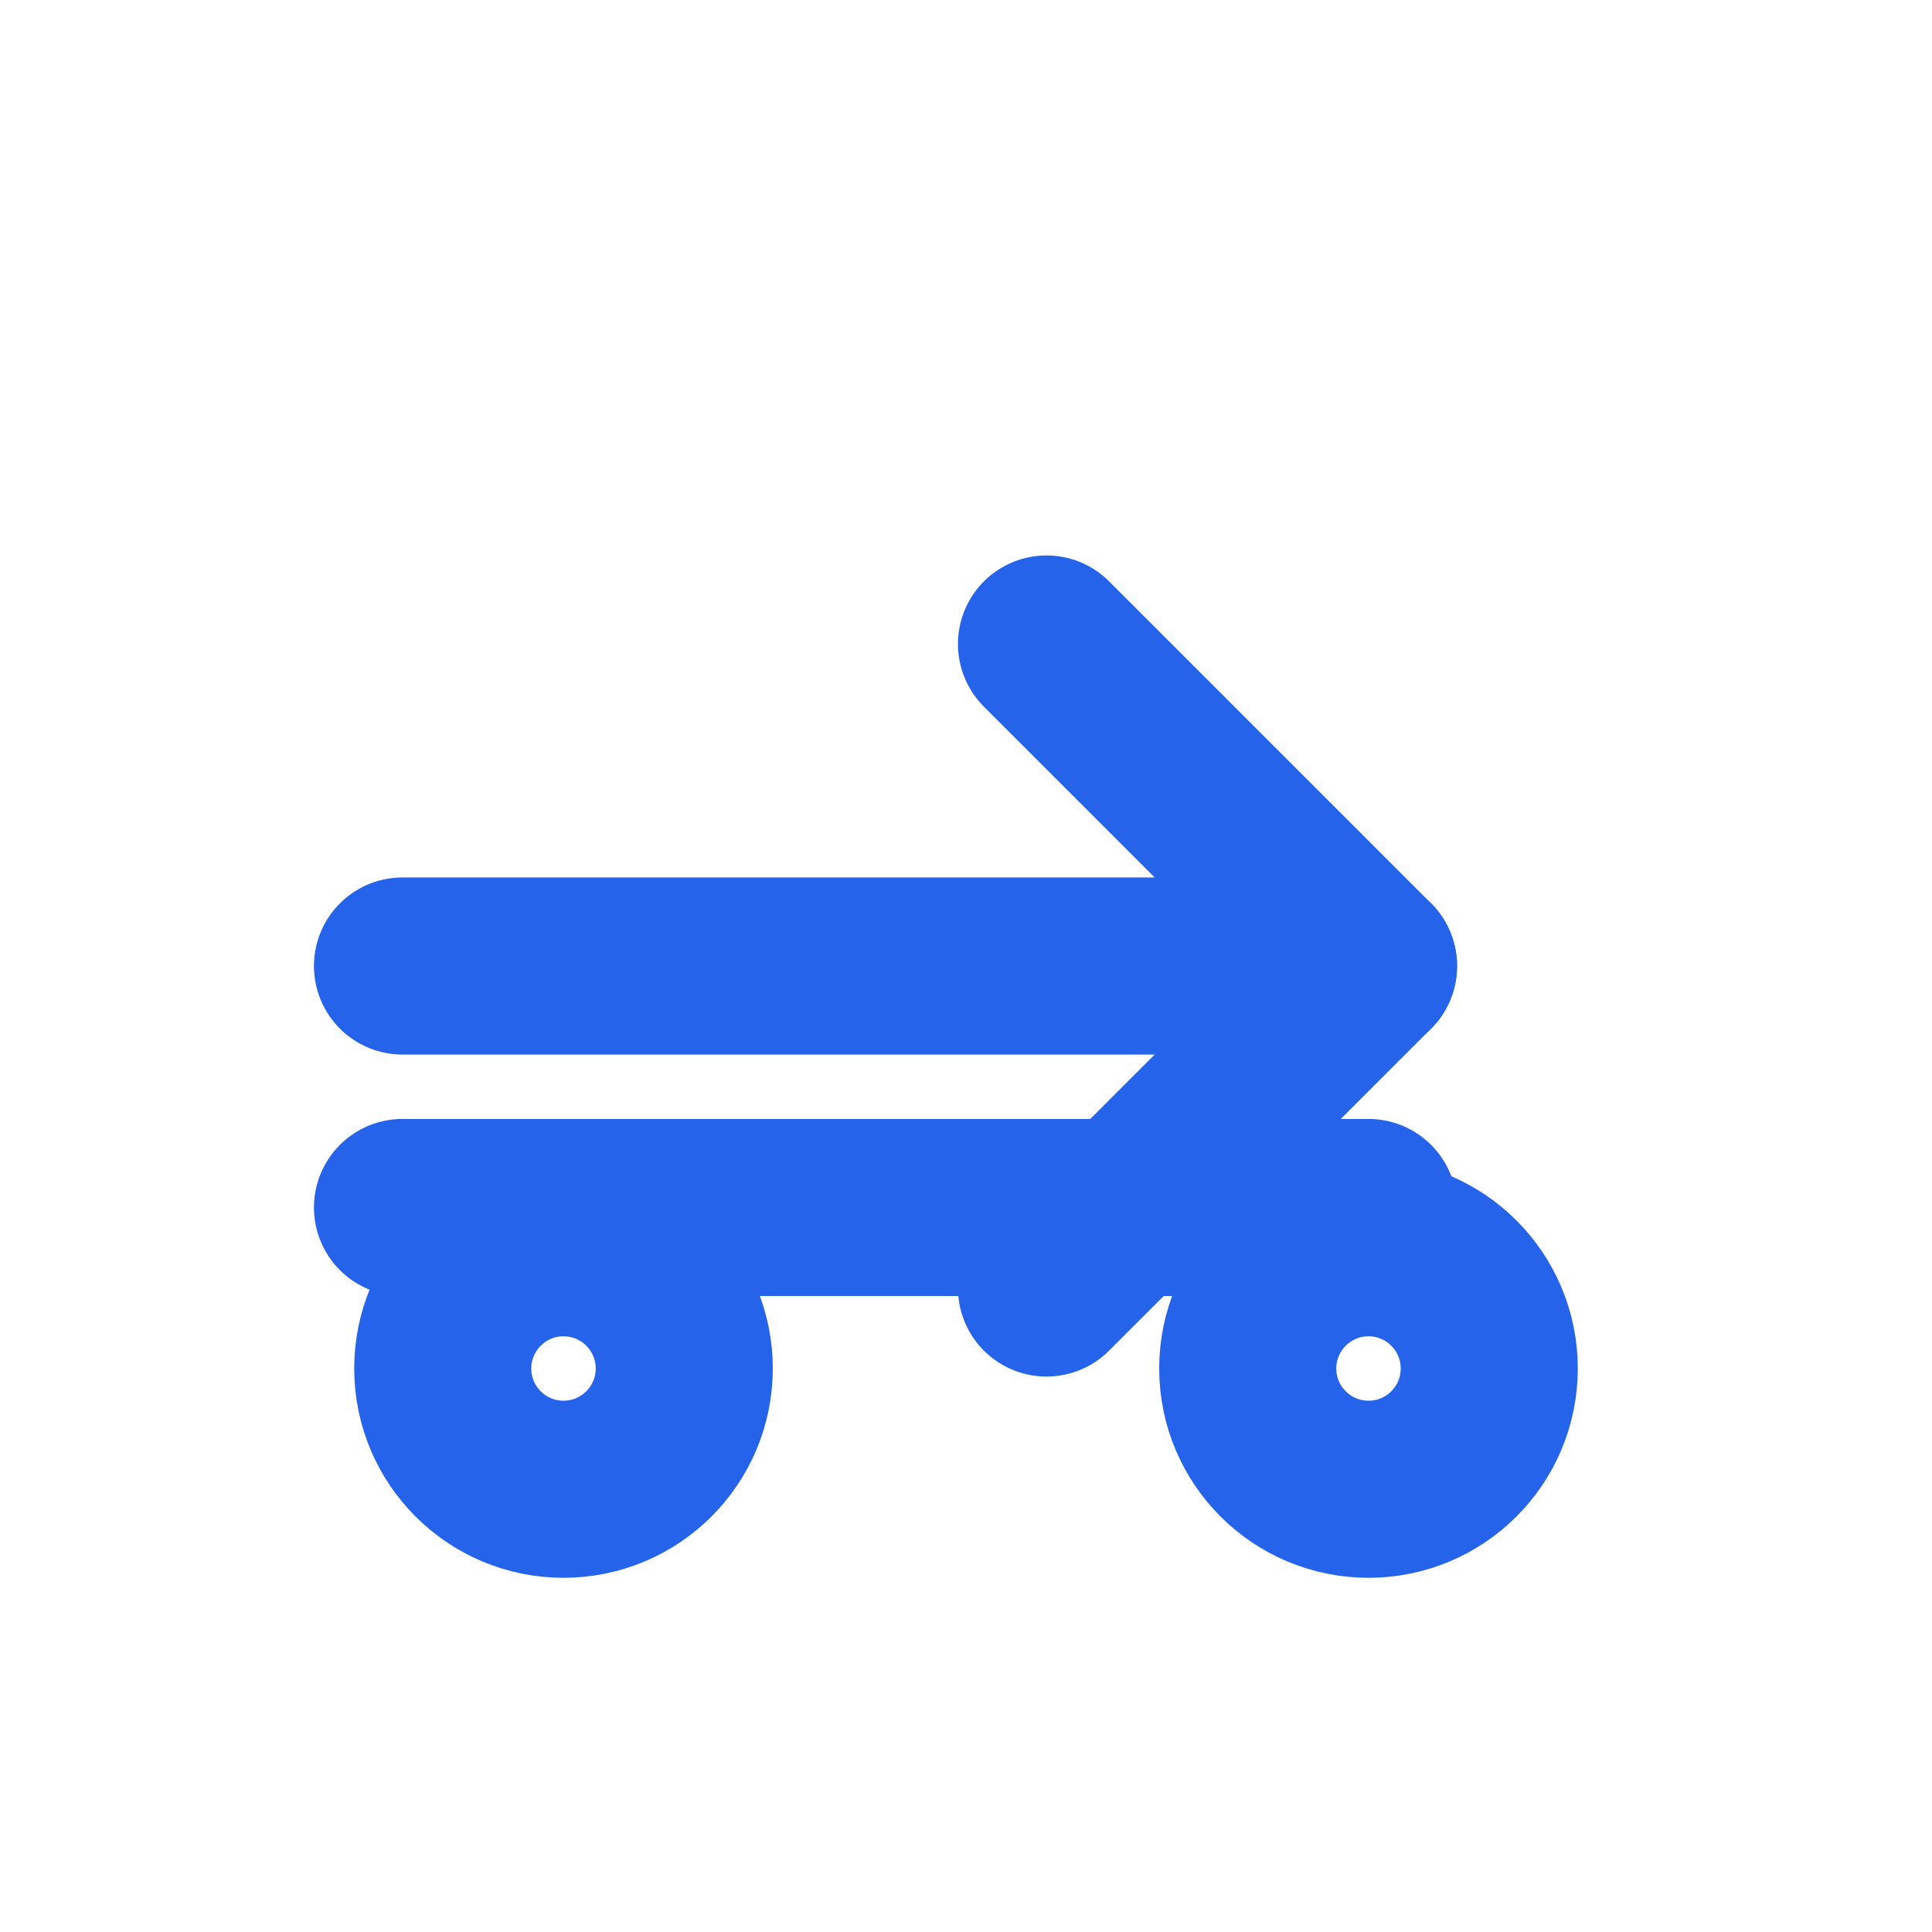
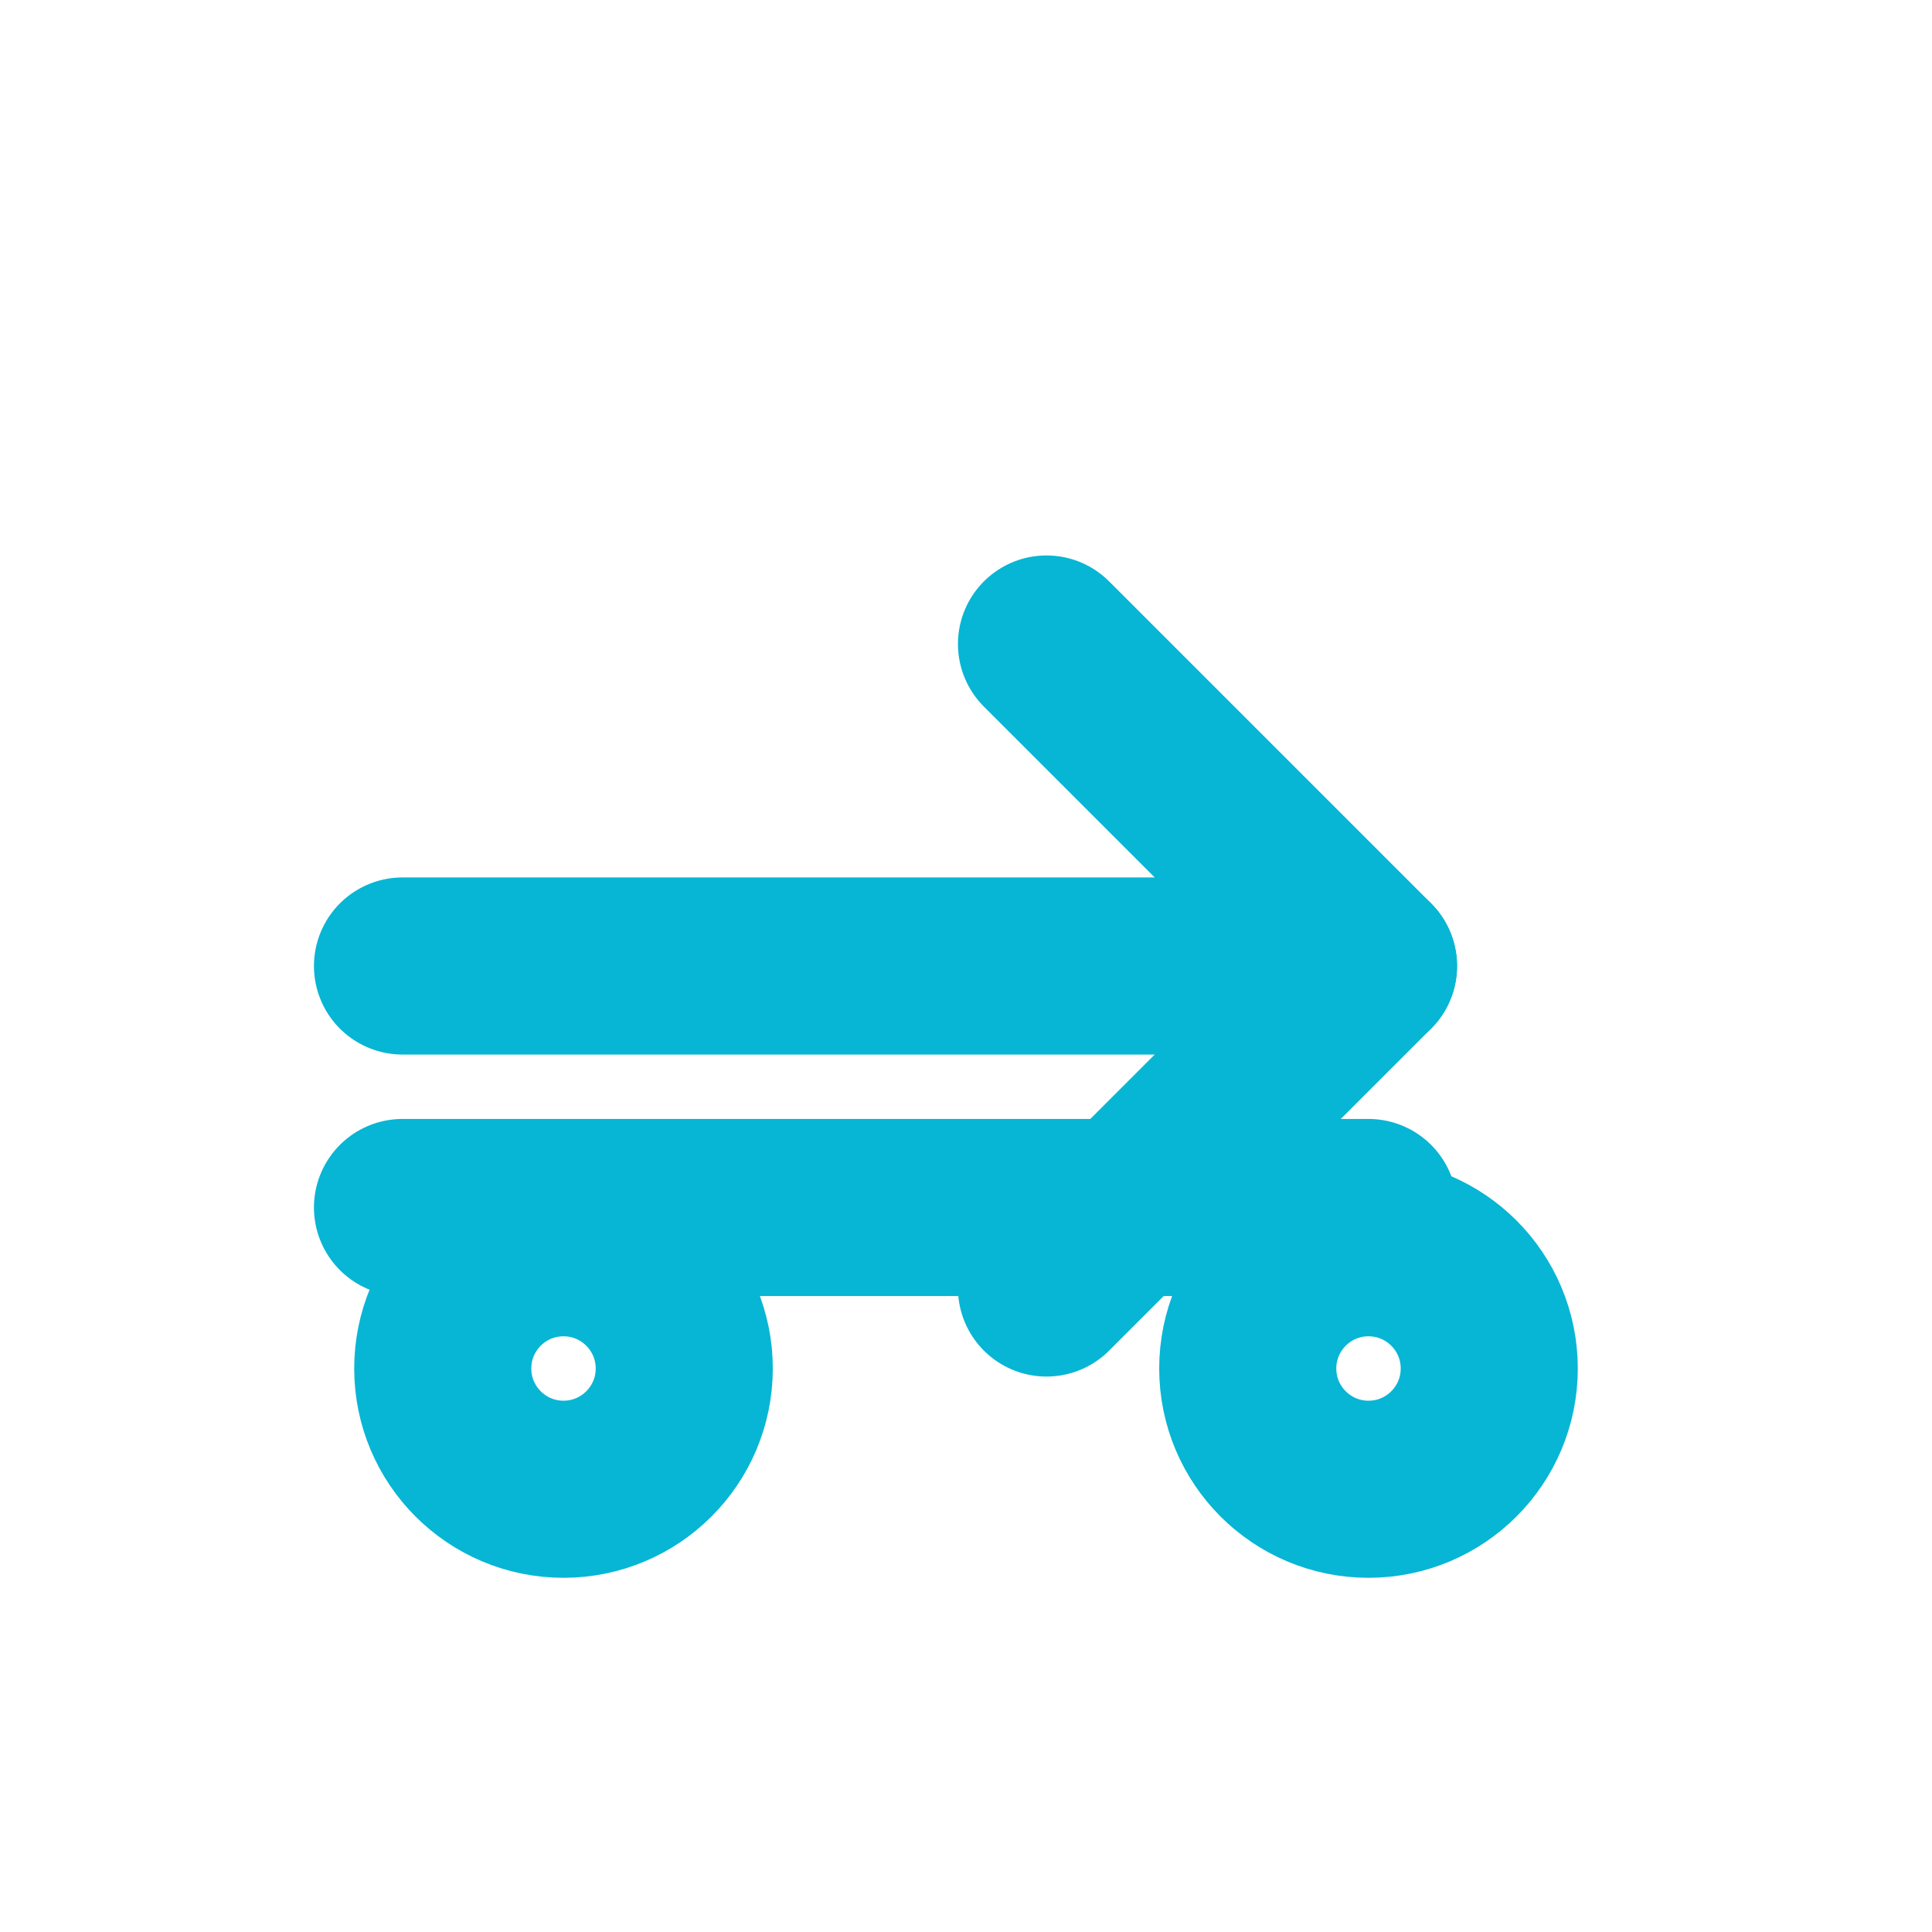
- <svg xmlns="http://www.w3.org/2000/svg" viewBox="0 0 24 24" fill="none" stroke="#2563eb" stroke-width="2.2" stroke-linecap="round" stroke-linejoin="round">
+ <svg xmlns="http://www.w3.org/2000/svg" viewBox="0 0 24 24" fill="none" stroke="#06B6D4" stroke-width="2.2" stroke-linecap="round" stroke-linejoin="round">
  <path d="M5 12h12" />
  <path d="M13 8l4 4-4 4" />
  <circle cx="7" cy="17" r="1.5" />
  <circle cx="17" cy="17" r="1.5" />
  <path d="M5 15h12" />
</svg>
